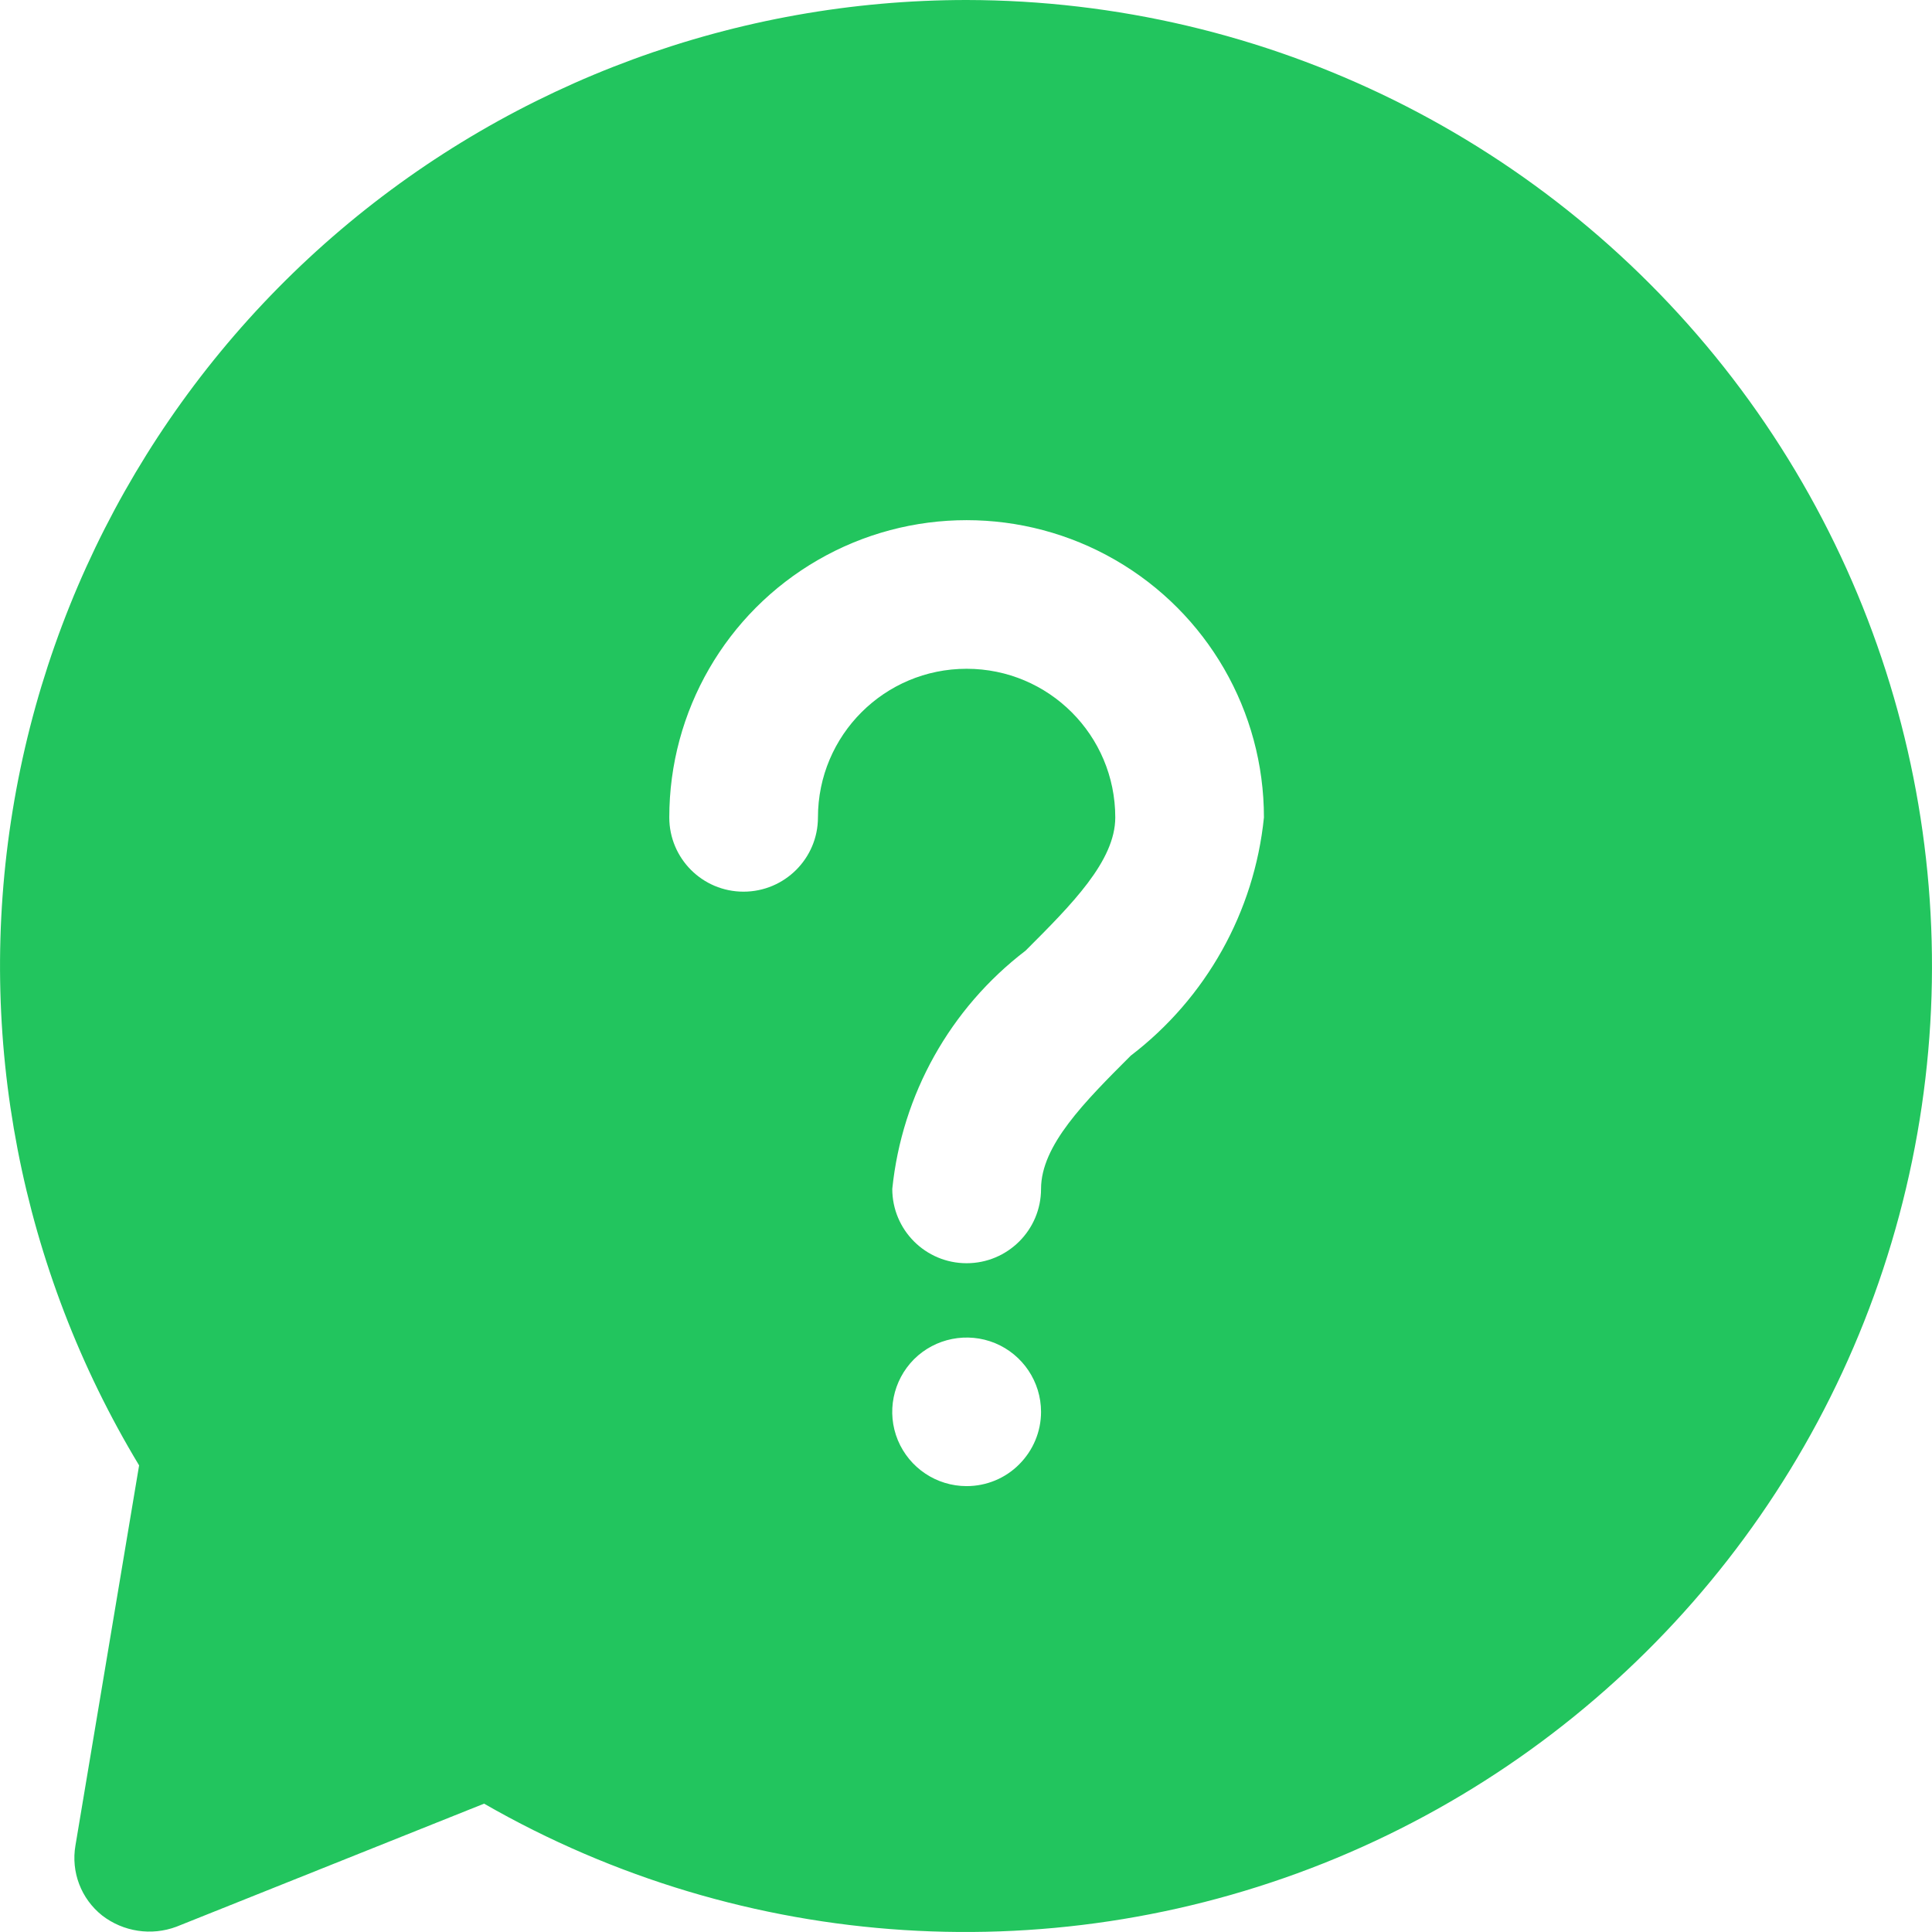
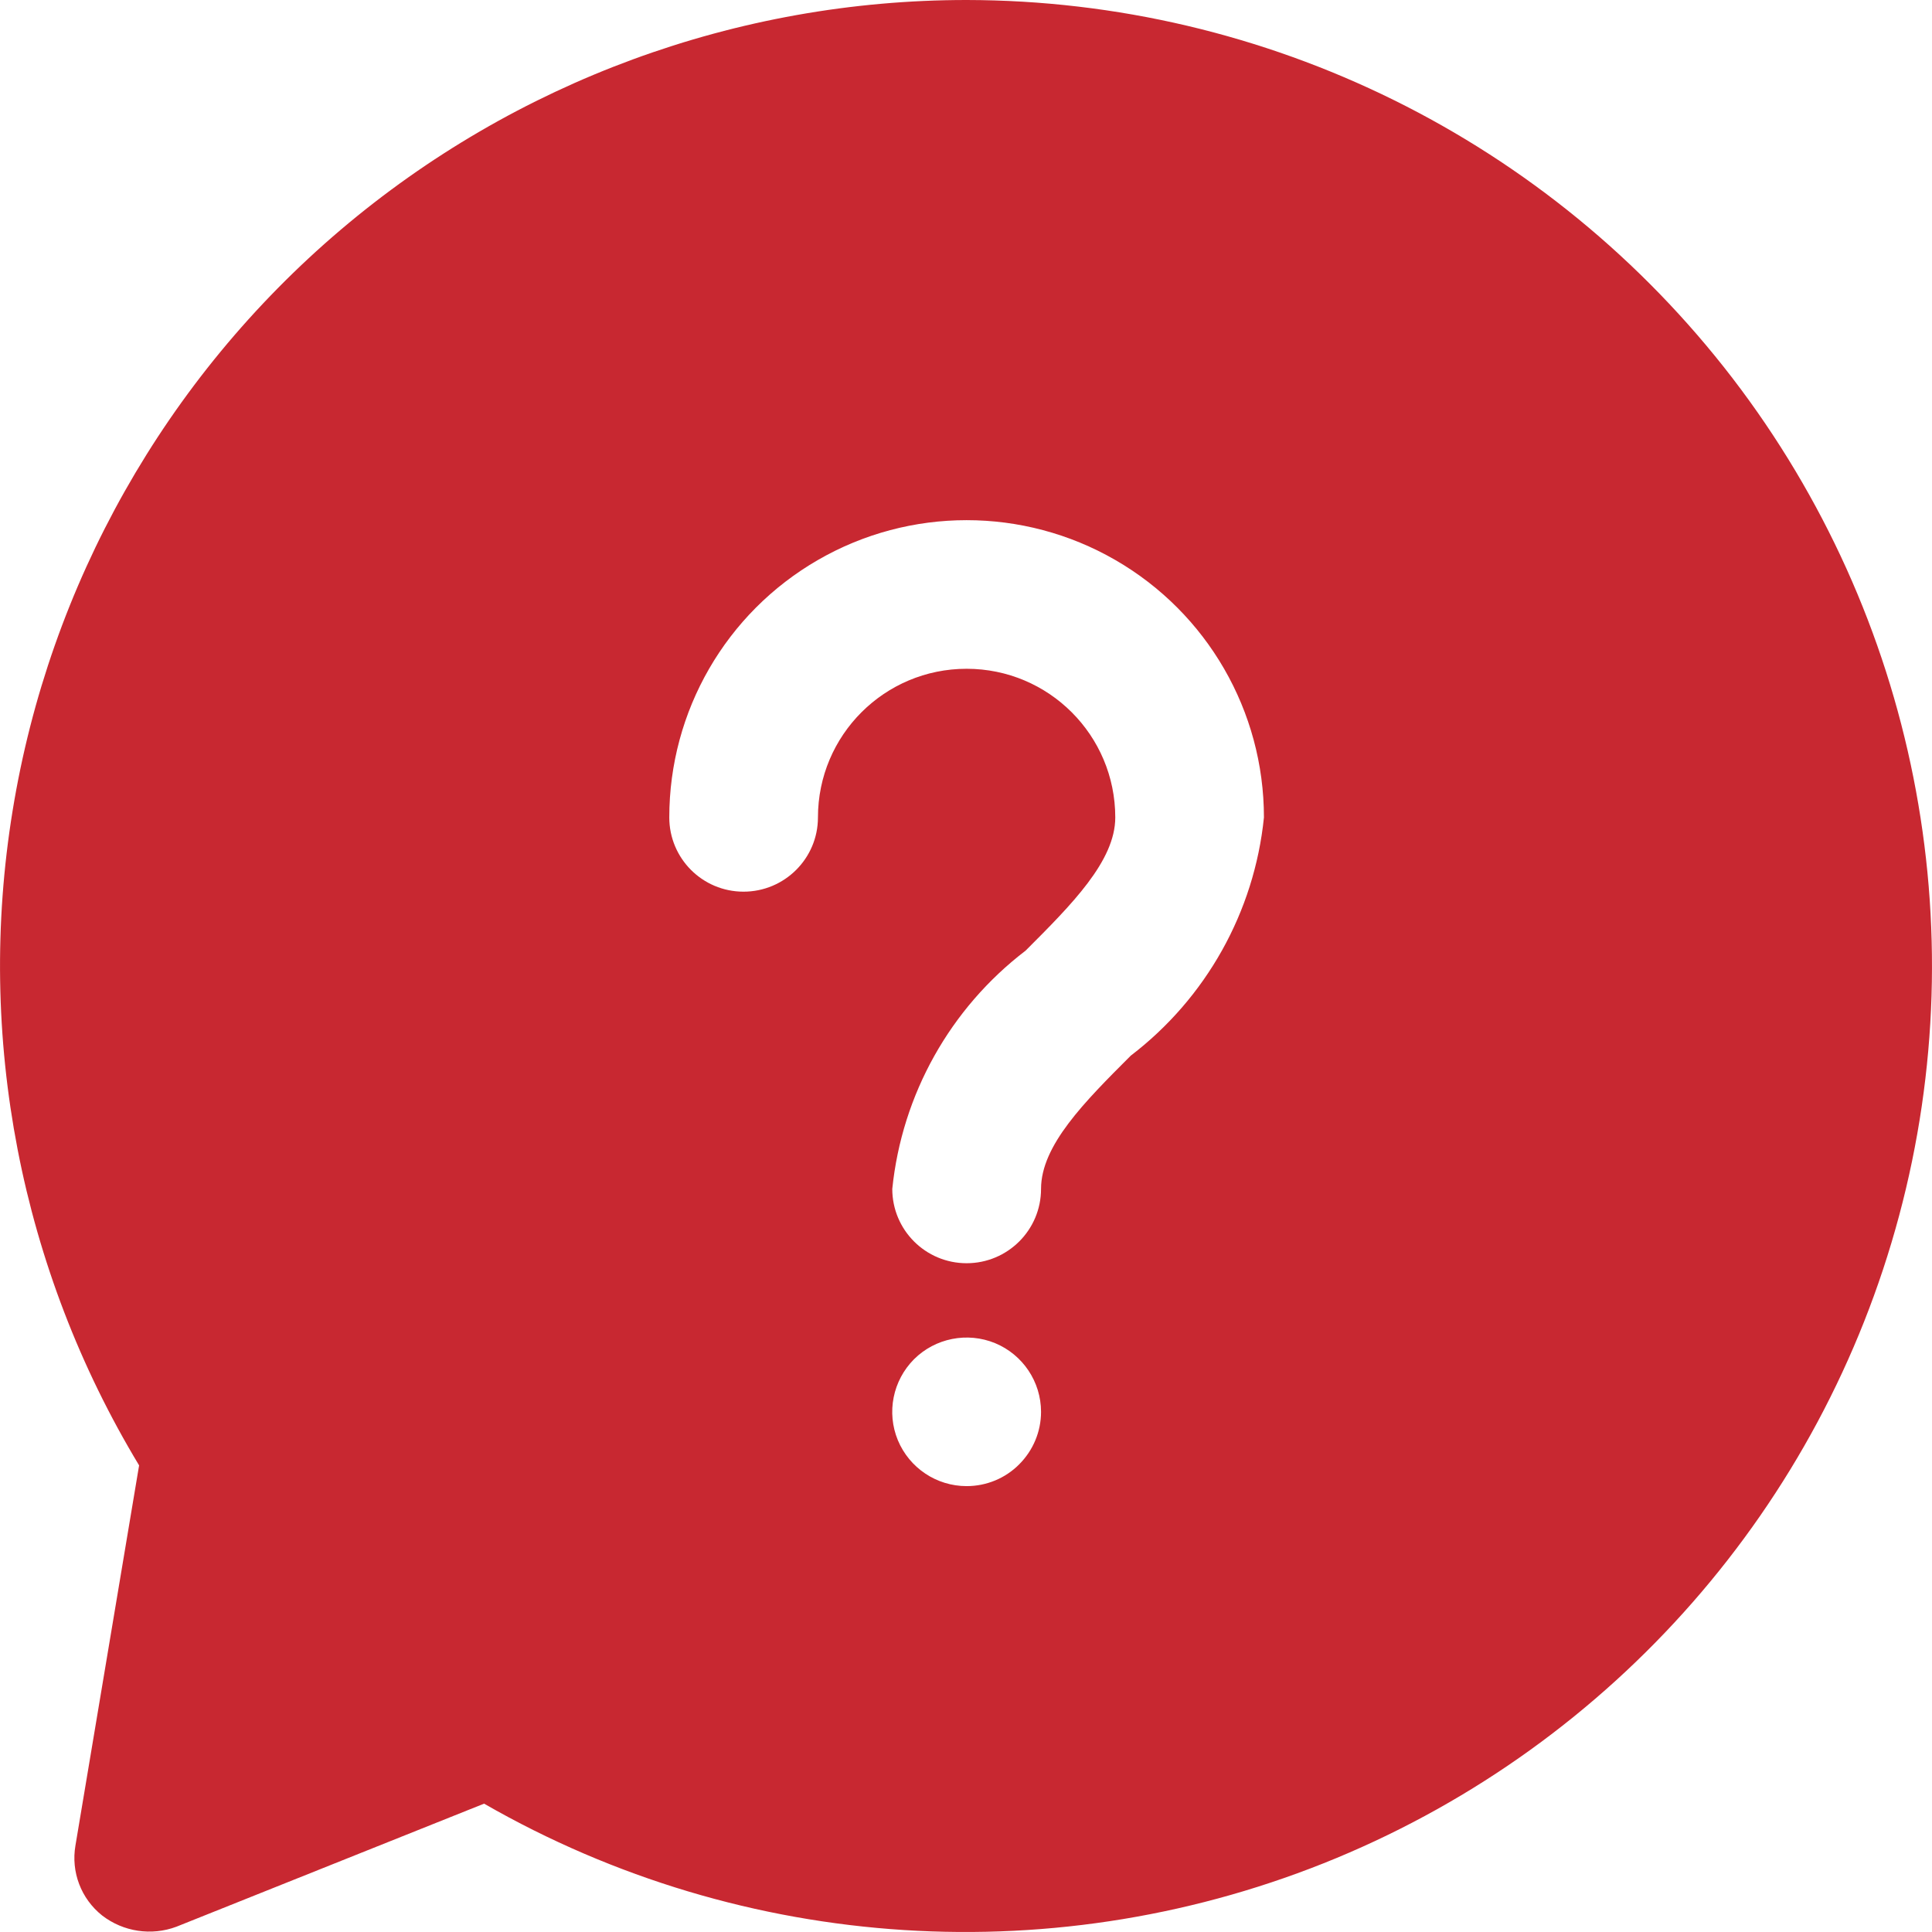
<svg xmlns="http://www.w3.org/2000/svg" width="19" height="19" viewBox="0 0 19 19" fill="none">
-   <path d="M9.506 0C7.25 0 5.067 0.802 3.348 2.262C1.629 3.723 0.486 5.747 0.124 7.973C-0.239 10.198 0.203 12.481 1.368 14.411L0.742 18.149C0.697 18.409 0.797 18.673 1.005 18.838C1.213 18.998 1.489 19.04 1.735 18.948L4.76 17.738L4.761 17.738C7.32 19.208 10.419 19.404 13.145 18.272C15.87 17.139 17.915 14.804 18.677 11.954C19.44 9.104 18.834 6.061 17.038 3.719C15.241 1.378 12.459 0.004 9.506 0ZM9.506 14.615C9.21 14.615 8.944 14.437 8.83 14.164C8.717 13.891 8.78 13.577 8.989 13.367C9.198 13.159 9.513 13.097 9.786 13.209C10.059 13.322 10.238 13.589 10.238 13.885C10.238 14.079 10.16 14.264 10.023 14.401C9.886 14.539 9.7 14.615 9.506 14.615ZM11.12 10.382C10.666 10.836 10.238 11.264 10.238 11.692C10.238 12.096 9.91 12.423 9.506 12.423C9.102 12.423 8.775 12.096 8.775 11.692C8.87 10.764 9.344 9.916 10.086 9.349C10.54 8.895 10.968 8.467 10.968 8.039C10.968 7.231 10.314 6.577 9.506 6.577C8.698 6.577 8.044 7.231 8.044 8.039C8.044 8.442 7.716 8.769 7.312 8.769C6.908 8.769 6.582 8.442 6.582 8.039C6.582 6.994 7.139 6.029 8.044 5.507C8.948 4.985 10.064 4.985 10.968 5.507C11.873 6.029 12.43 6.994 12.43 8.039C12.336 8.967 11.862 9.815 11.12 10.382Z" fill="#22C55E" />
+   <path d="M9.506 0C7.25 0 5.067 0.802 3.348 2.262C1.629 3.723 0.486 5.747 0.124 7.973C-0.239 10.198 0.203 12.481 1.368 14.411L0.742 18.149C0.697 18.409 0.797 18.673 1.005 18.838C1.213 18.998 1.489 19.04 1.735 18.948L4.76 17.738L4.761 17.738C7.32 19.208 10.419 19.404 13.145 18.272C15.87 17.139 17.915 14.804 18.677 11.954C19.44 9.104 18.834 6.061 17.038 3.719C15.241 1.378 12.459 0.004 9.506 0ZM9.506 14.615C9.21 14.615 8.944 14.437 8.83 14.164C8.717 13.891 8.78 13.577 8.989 13.367C9.198 13.159 9.513 13.097 9.786 13.209C10.059 13.322 10.238 13.589 10.238 13.885C10.238 14.079 10.16 14.264 10.023 14.401C9.886 14.539 9.7 14.615 9.506 14.615ZM11.12 10.382C10.666 10.836 10.238 11.264 10.238 11.692C10.238 12.096 9.91 12.423 9.506 12.423C9.102 12.423 8.775 12.096 8.775 11.692C8.87 10.764 9.344 9.916 10.086 9.349C10.54 8.895 10.968 8.467 10.968 8.039C10.968 7.231 10.314 6.577 9.506 6.577C8.698 6.577 8.044 7.231 8.044 8.039C8.044 8.442 7.716 8.769 7.312 8.769C6.908 8.769 6.582 8.442 6.582 8.039C6.582 6.994 7.139 6.029 8.044 5.507C8.948 4.985 10.064 4.985 10.968 5.507C11.873 6.029 12.43 6.994 12.43 8.039C12.336 8.967 11.862 9.815 11.12 10.382Z" fill="#C82831" />
</svg>
